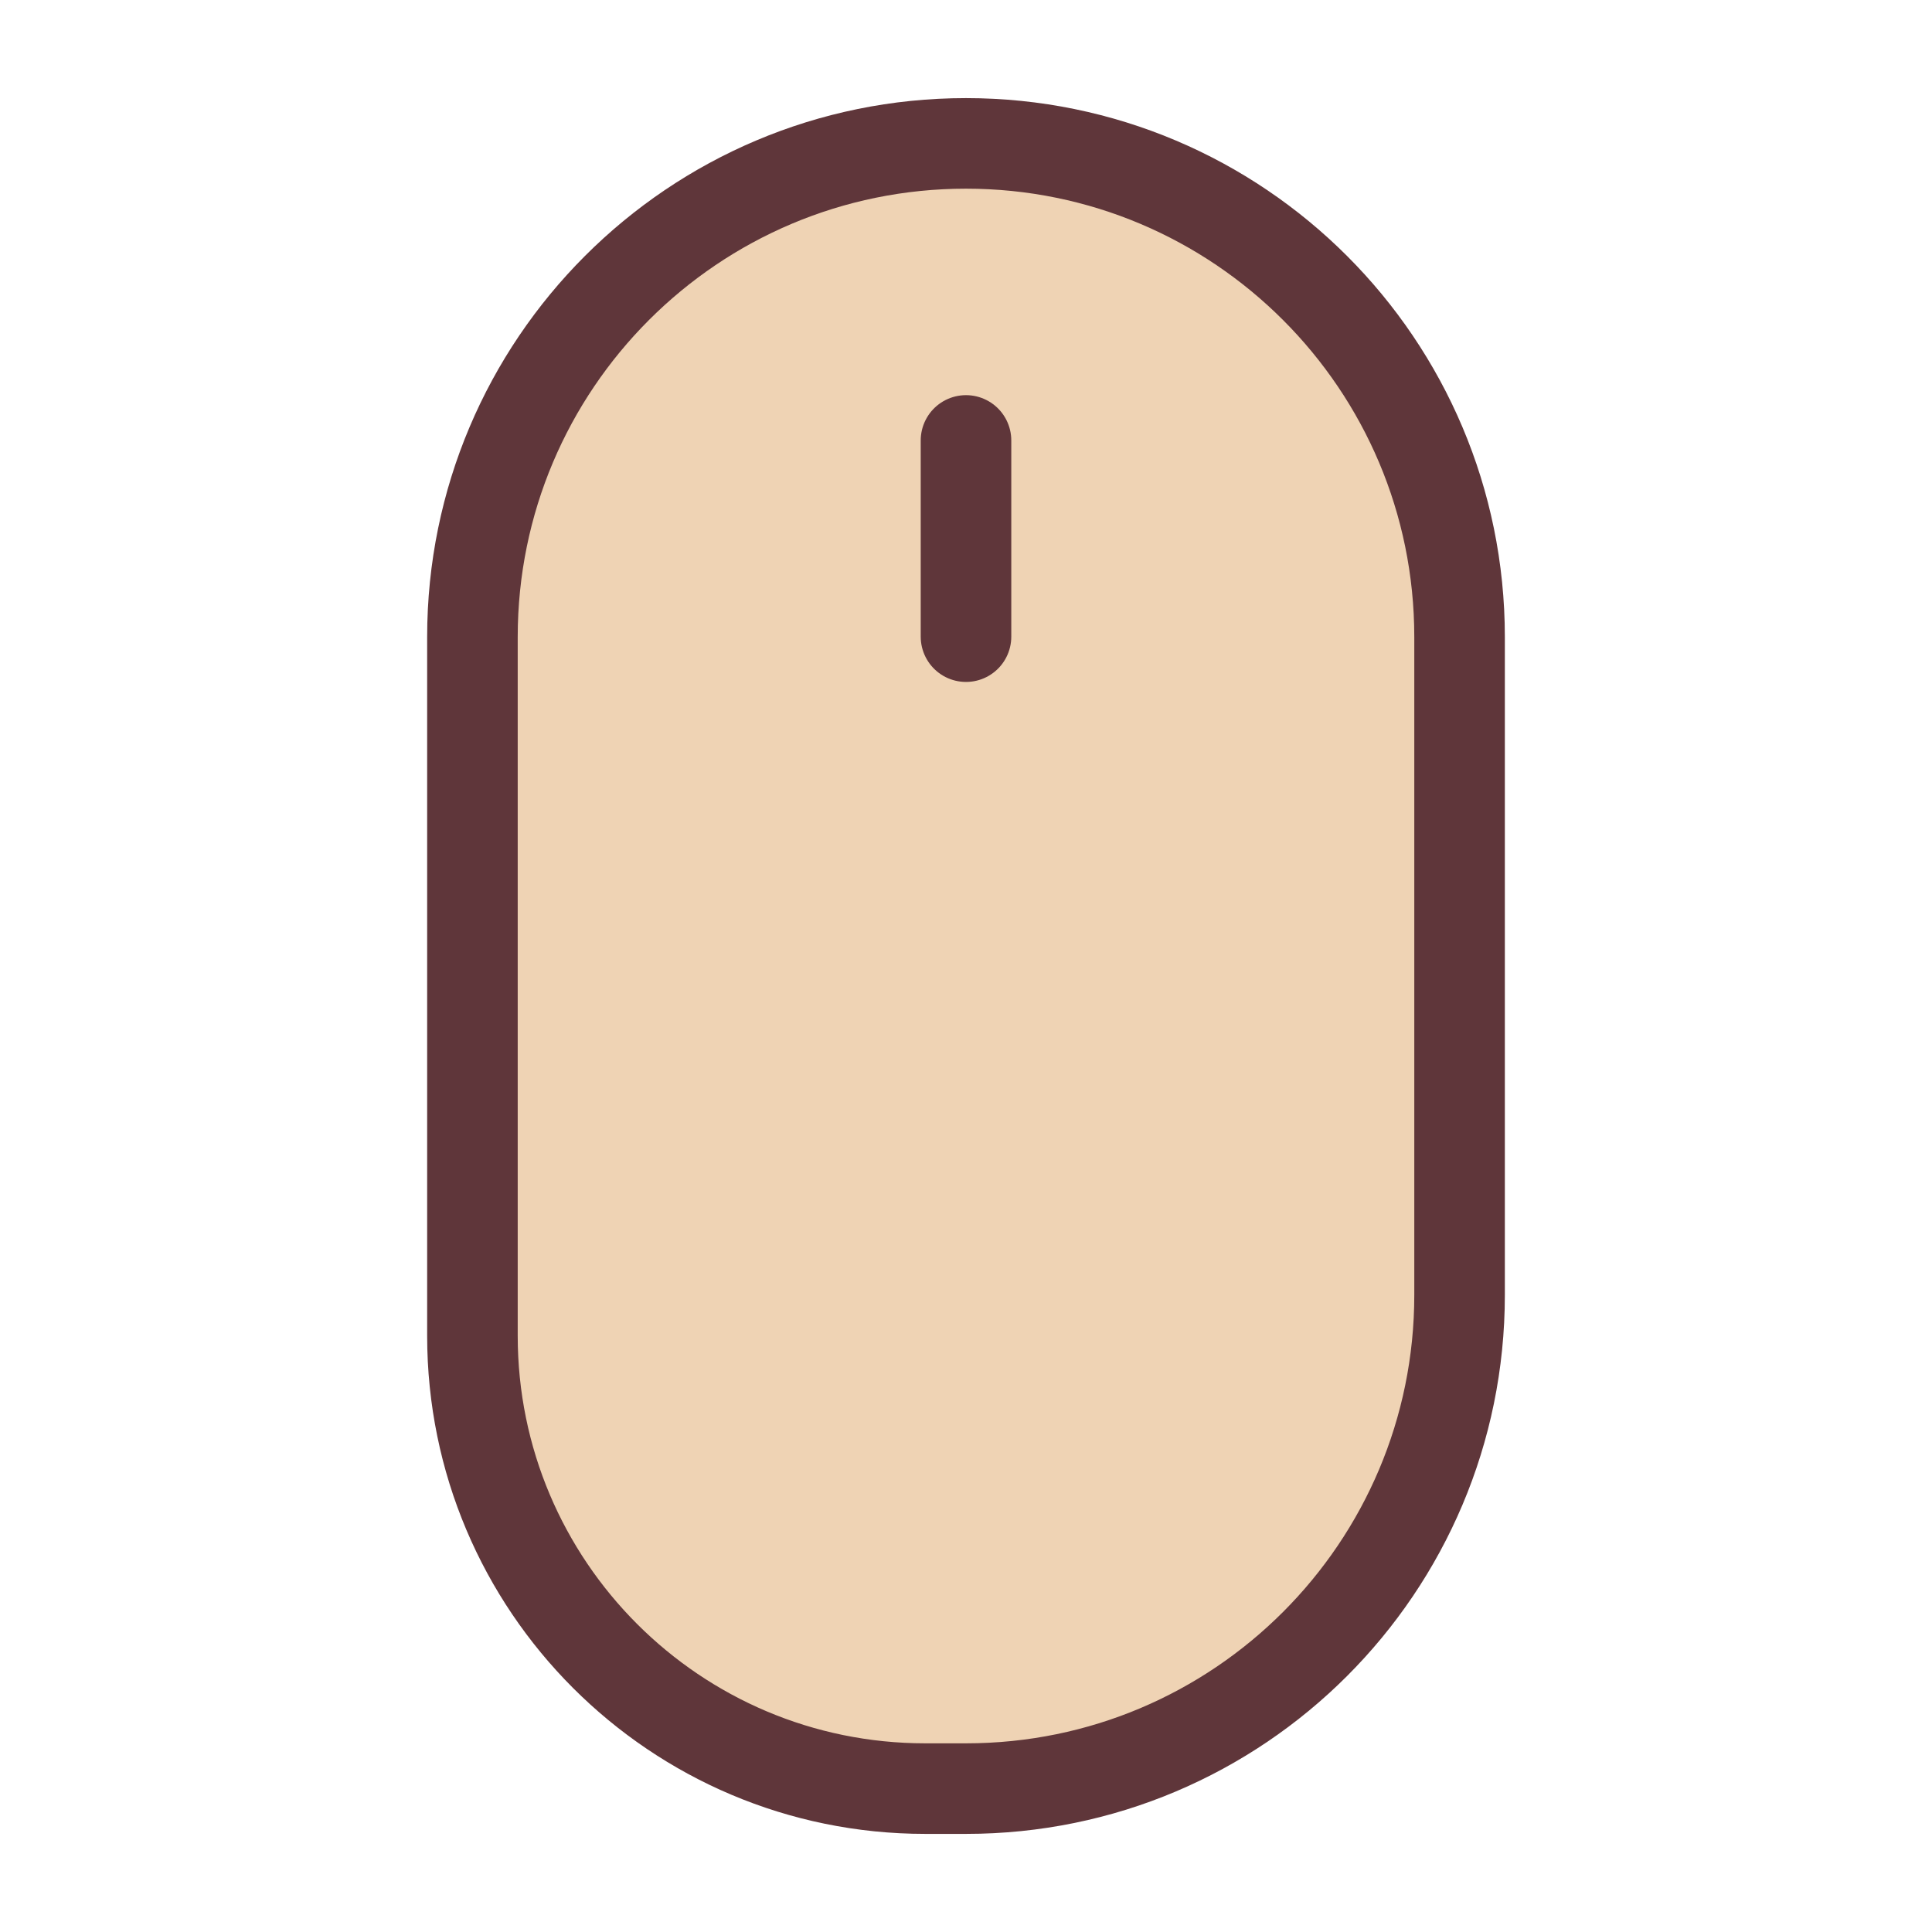
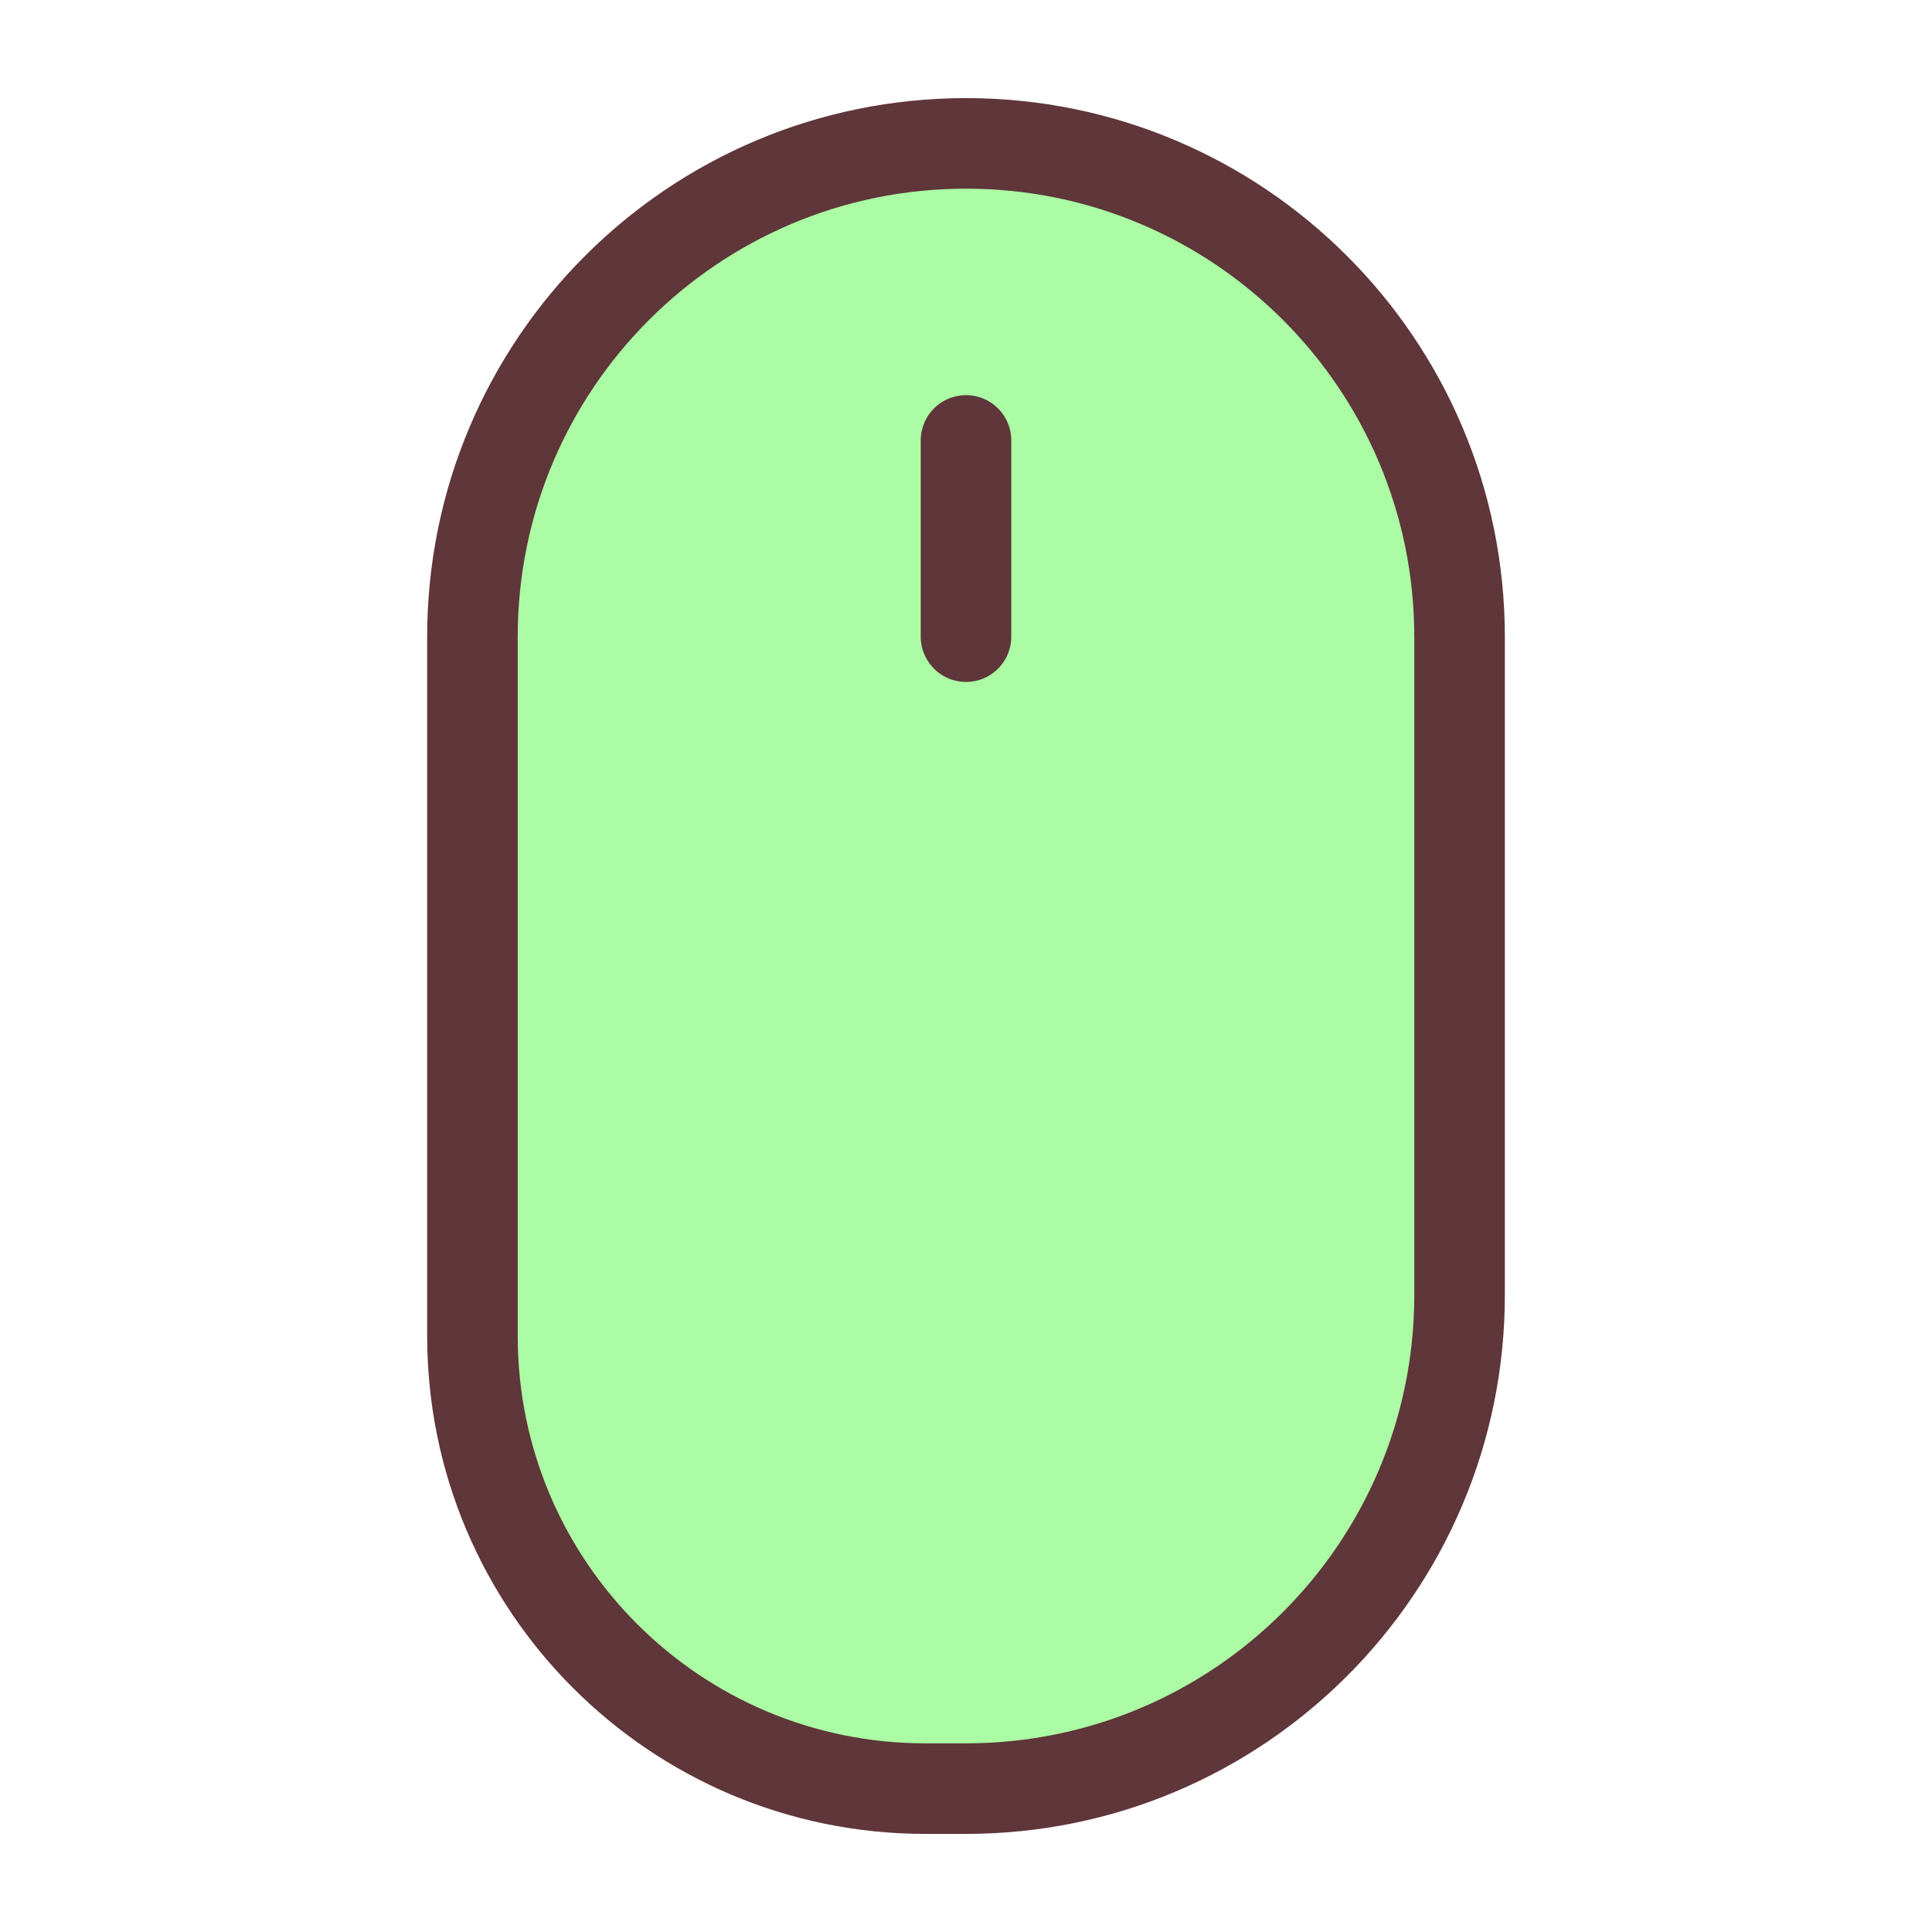
<svg xmlns="http://www.w3.org/2000/svg" data-name="Layer 1" viewBox="0 0 64 64">
-   <path fill="#efd3b4" stroke="#5f363a" stroke-linecap="round" stroke-linejoin="round" stroke-width="3" d="M32,4.75h0A16.35,16.35,0,0,1,48.35,21.1V42.9A16.35,16.35,0,0,1,32,59.25H30.65a15,15,0,0,1-15-15V21.1A16.35,16.35,0,0,1,32,4.75Z" />
+   <path fill="#ABFCA5" stroke="#5f363a" stroke-linecap="round" stroke-linejoin="round" stroke-width="3" d="M32,4.75h0A16.35,16.35,0,0,1,48.35,21.1V42.9A16.35,16.35,0,0,1,32,59.25H30.65a15,15,0,0,1-15-15V21.1A16.35,16.35,0,0,1,32,4.75Z" />
  <line x1="32" x2="32" y1="14.59" y2="21.09" fill="none" stroke="#5f363a" stroke-linecap="round" stroke-linejoin="round" stroke-width="3" />
</svg>
